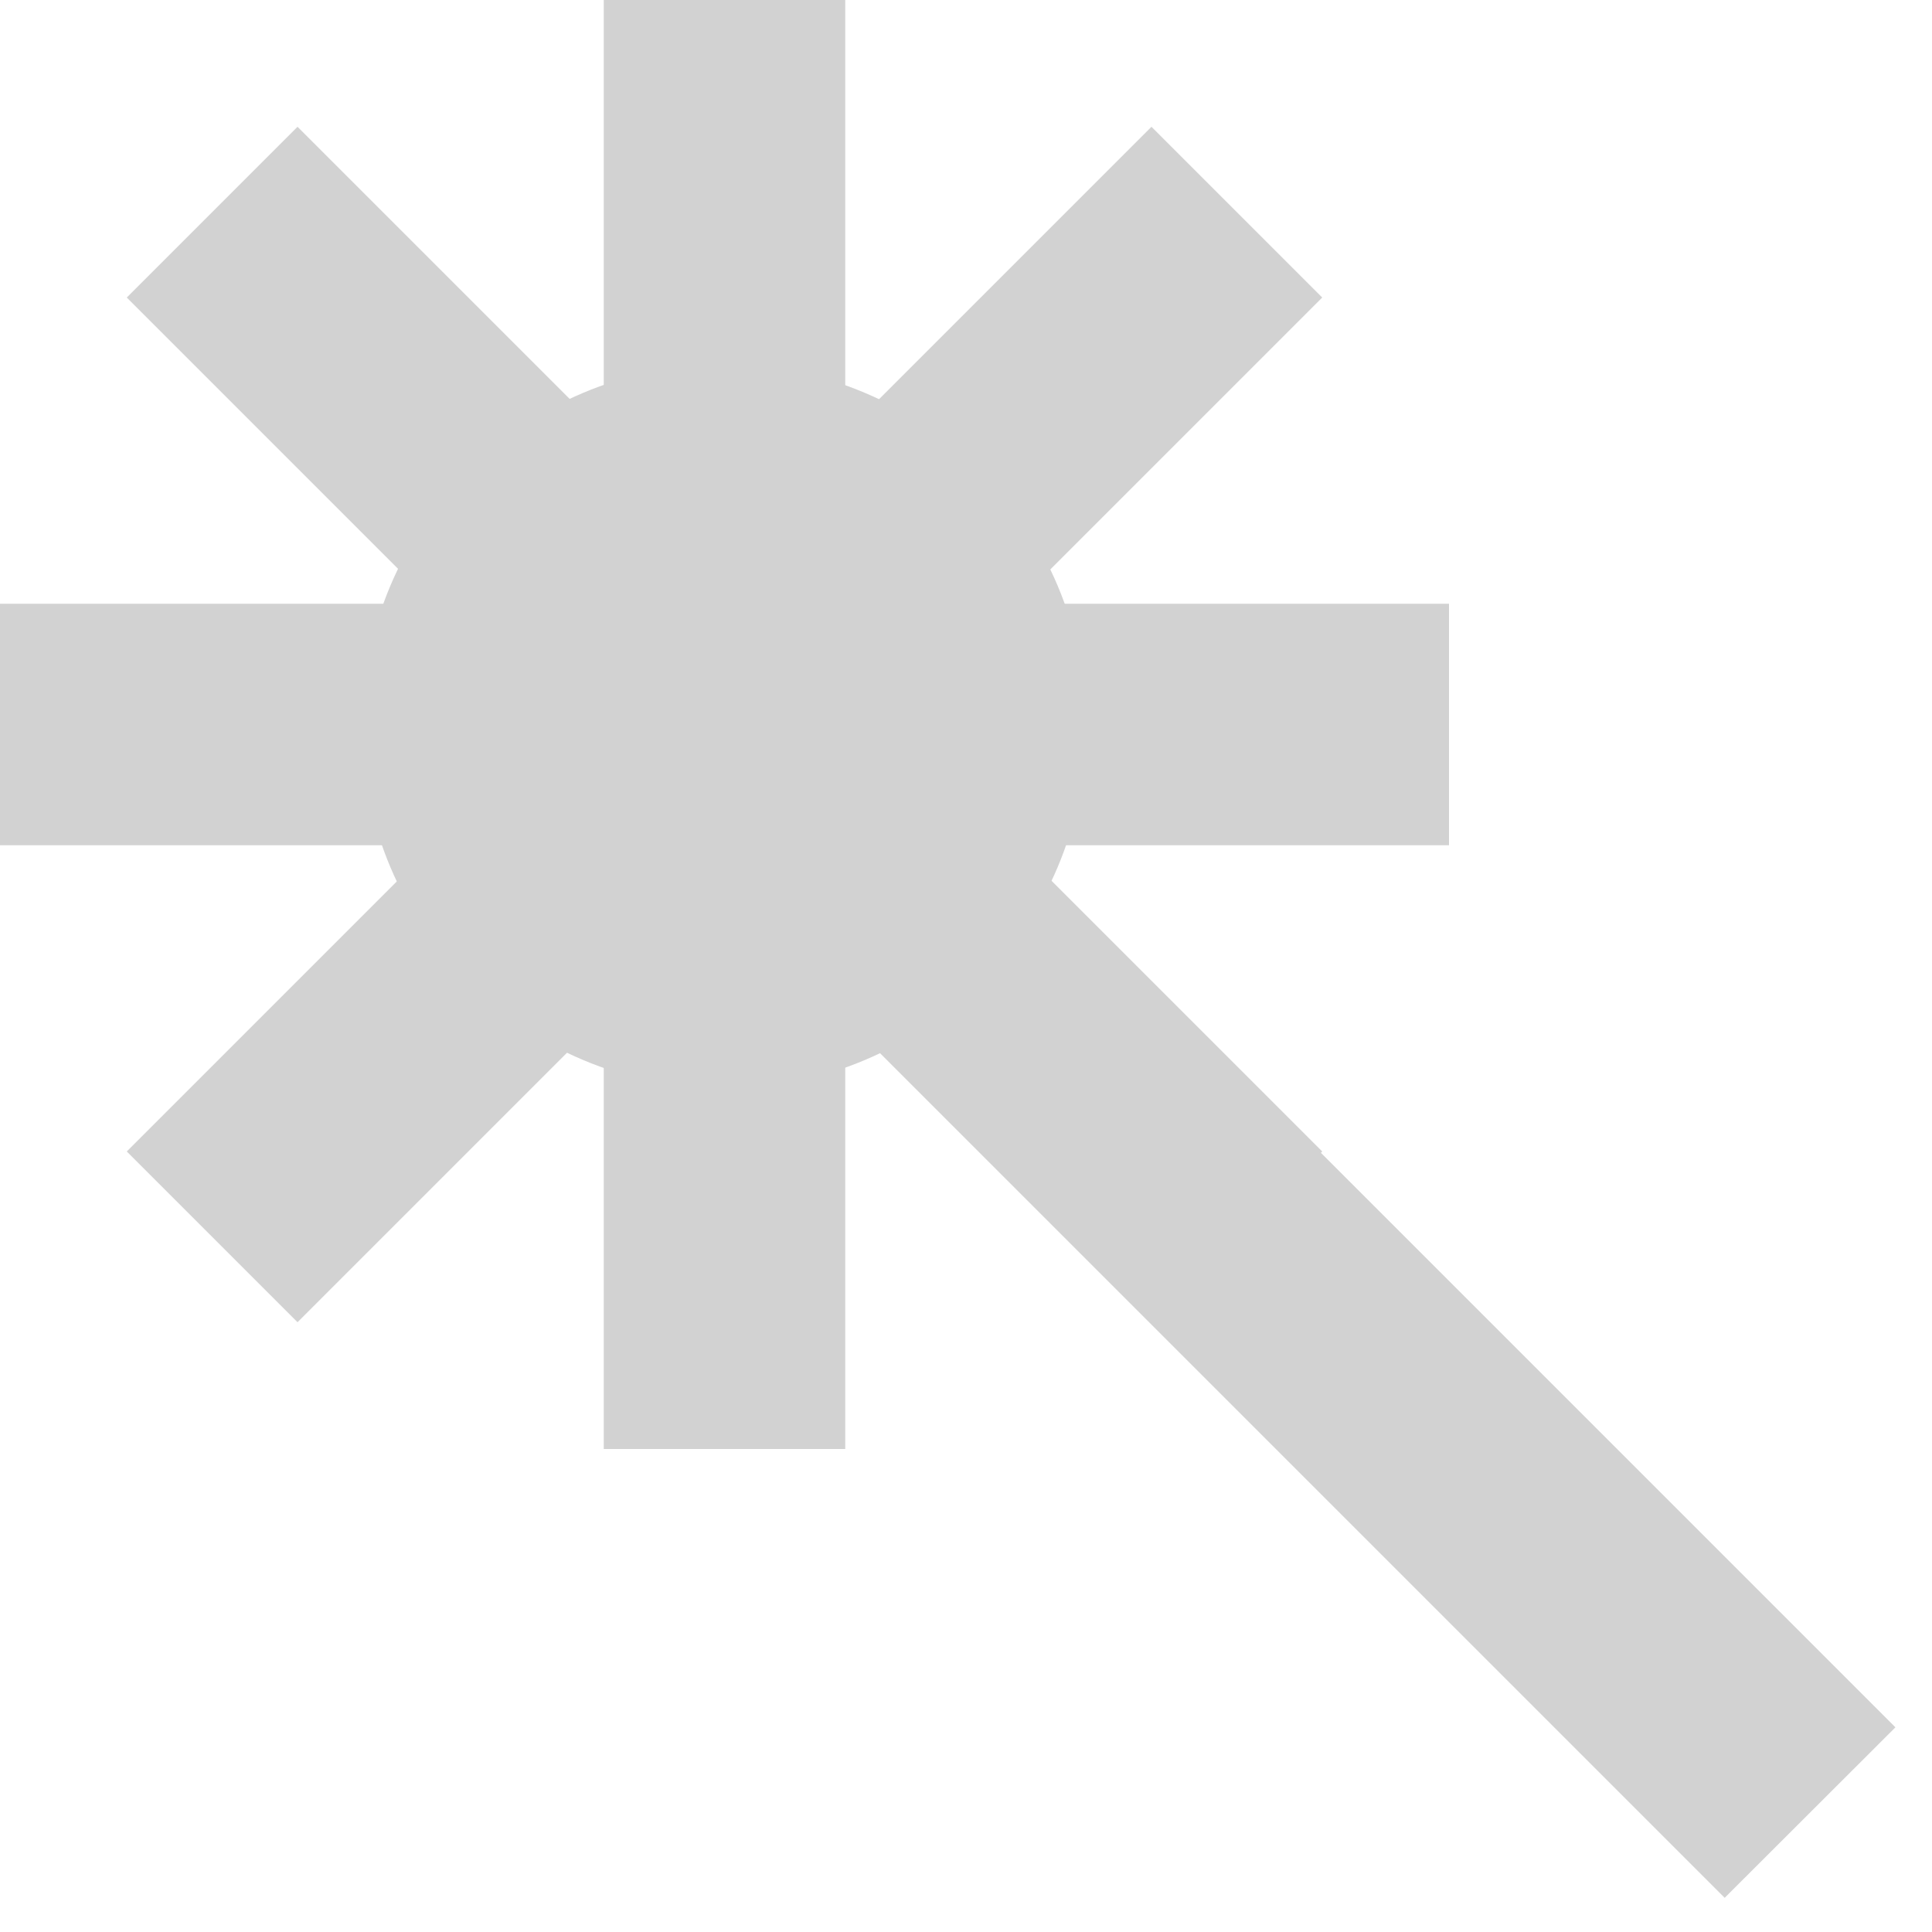
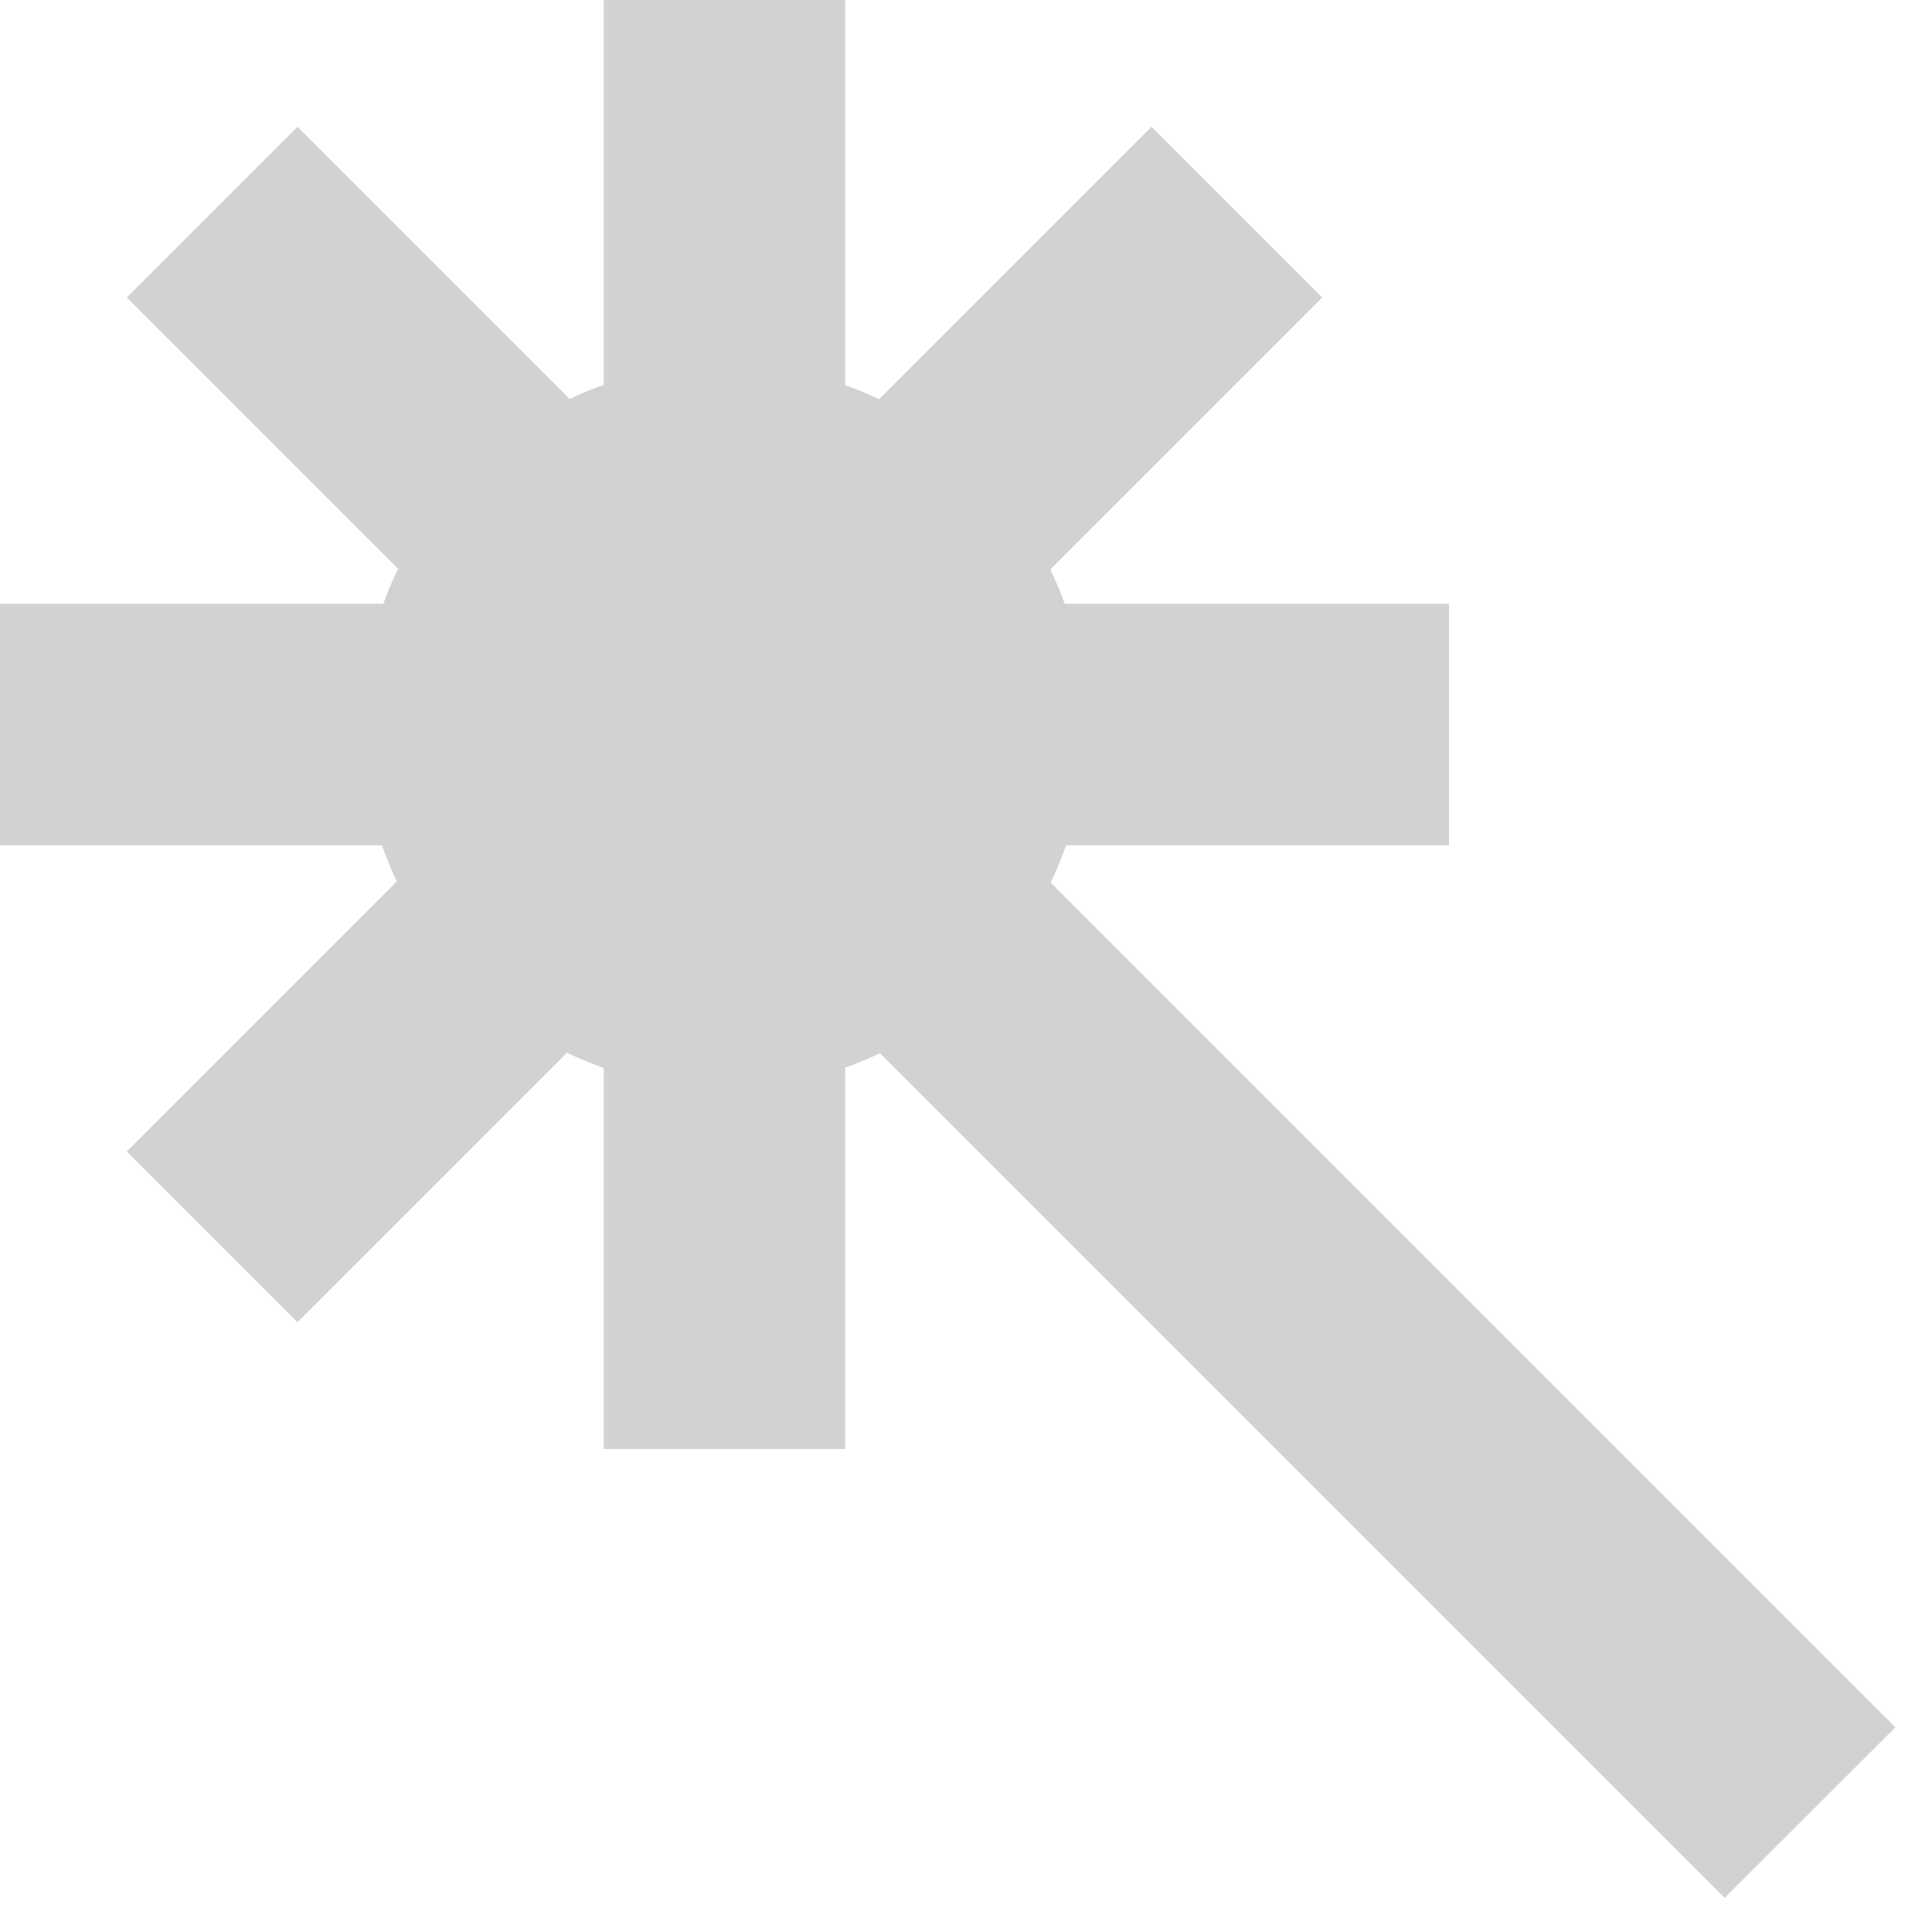
- <svg xmlns="http://www.w3.org/2000/svg" height="16" width="16" version="1.1" viewBox="0 0 16 16" data-name="Layer 2" id="Layer_2">
+ <svg xmlns="http://www.w3.org/2000/svg" id="Layer_2" data-name="Layer 2" viewBox="0 0 16 16" version="1.1" width="16" height="16">
  <defs id="defs4">
    <style id="style2">.cls-1,.cls-2{fill:none;stroke:#cacaca;stroke-miterlimit:10;stroke-width:4px;}.cls-2{stroke-linecap:round;}.cls-3{fill:#cacaca;}</style>
  </defs>
-   <path id="line8" d="M 6.703,5.311 5.289,6.723 14.283,15.717 15.697,14.305 Z" style="color:#000000;font-style:normal;font-variant:normal;font-weight:normal;font-stretch:normal;font-size:medium;line-height:normal;font-family:sans-serif;font-variant-ligatures:normal;font-variant-position:normal;font-variant-caps:normal;font-variant-numeric:normal;font-variant-alternates:normal;font-feature-settings:normal;text-indent:0;text-align:start;text-decoration:none;text-decoration-line:none;text-decoration-style:solid;text-decoration-color:#000000;letter-spacing:normal;word-spacing:normal;text-transform:none;writing-mode:lr-tb;direction:ltr;text-orientation:mixed;dominant-baseline:auto;baseline-shift:baseline;text-anchor:start;white-space:normal;shape-padding:0;clip-rule:nonzero;display:inline;overflow:visible;visibility:visible;opacity:1;isolation:auto;mix-blend-mode:normal;color-interpolation:sRGB;color-interpolation-filters:linearRGB;solid-color:#000000;solid-opacity:1;vector-effect:none;fill:#d2d2d2;fill-opacity:1;fill-rule:nonzero;stroke:none;stroke-width:1.999;stroke-linecap:butt;stroke-linejoin:miter;stroke-miterlimit:10;stroke-dasharray:none;stroke-dashoffset:0;stroke-opacity:1;color-rendering:auto;image-rendering:auto;shape-rendering:auto;text-rendering:auto;enable-background:accumulate" />
-   <path id="line10" d="M 5,0 V 12 H 7 V 0 Z" style="color:#000000;font-style:normal;font-variant:normal;font-weight:normal;font-stretch:normal;font-size:medium;line-height:normal;font-family:sans-serif;font-variant-ligatures:normal;font-variant-position:normal;font-variant-caps:normal;font-variant-numeric:normal;font-variant-alternates:normal;font-feature-settings:normal;text-indent:0;text-align:start;text-decoration:none;text-decoration-line:none;text-decoration-style:solid;text-decoration-color:#000000;letter-spacing:normal;word-spacing:normal;text-transform:none;writing-mode:lr-tb;direction:ltr;text-orientation:mixed;dominant-baseline:auto;baseline-shift:baseline;text-anchor:start;white-space:normal;shape-padding:0;clip-rule:nonzero;display:inline;overflow:visible;visibility:visible;opacity:1;isolation:auto;mix-blend-mode:normal;color-interpolation:sRGB;color-interpolation-filters:linearRGB;solid-color:#000000;solid-opacity:1;vector-effect:none;fill:#d2d2d2;fill-opacity:1;fill-rule:nonzero;stroke:none;stroke-width:1.999px;stroke-linecap:butt;stroke-linejoin:miter;stroke-miterlimit:10;stroke-dasharray:none;stroke-dashoffset:0;stroke-opacity:1;color-rendering:auto;image-rendering:auto;shape-rendering:auto;text-rendering:auto;enable-background:accumulate" />
-   <circle style="fill:#d2d2d2;stroke-width:0.5;fill-opacity:1" id="circle16" r="2.998" cy="6.016" cx="5.996" class="cls-3" />
-   <path id="line10-3" d="M 9.536,1.05 1.05,9.536 2.464,10.95 10.95,2.464 Z" style="color:#000000;font-style:normal;font-variant:normal;font-weight:normal;font-stretch:normal;font-size:medium;line-height:normal;font-family:sans-serif;font-variant-ligatures:normal;font-variant-position:normal;font-variant-caps:normal;font-variant-numeric:normal;font-variant-alternates:normal;font-feature-settings:normal;text-indent:0;text-align:start;text-decoration:none;text-decoration-line:none;text-decoration-style:solid;text-decoration-color:#000000;letter-spacing:normal;word-spacing:normal;text-transform:none;writing-mode:lr-tb;direction:ltr;text-orientation:mixed;dominant-baseline:auto;baseline-shift:baseline;text-anchor:start;white-space:normal;shape-padding:0;clip-rule:nonzero;display:inline;overflow:visible;visibility:visible;opacity:1;isolation:auto;mix-blend-mode:normal;color-interpolation:sRGB;color-interpolation-filters:linearRGB;solid-color:#000000;solid-opacity:1;vector-effect:none;fill:#d2d2d2;fill-opacity:1;fill-rule:nonzero;stroke:none;stroke-width:1.999px;stroke-linecap:butt;stroke-linejoin:miter;stroke-miterlimit:10;stroke-dasharray:none;stroke-dashoffset:0;stroke-opacity:1;color-rendering:auto;image-rendering:auto;shape-rendering:auto;text-rendering:auto;enable-background:accumulate" />
-   <path id="line10-6" d="M 0,7 12,7 V 5 L 0,5 Z" style="color:#000000;font-style:normal;font-variant:normal;font-weight:normal;font-stretch:normal;font-size:medium;line-height:normal;font-family:sans-serif;font-variant-ligatures:normal;font-variant-position:normal;font-variant-caps:normal;font-variant-numeric:normal;font-variant-alternates:normal;font-feature-settings:normal;text-indent:0;text-align:start;text-decoration:none;text-decoration-line:none;text-decoration-style:solid;text-decoration-color:#000000;letter-spacing:normal;word-spacing:normal;text-transform:none;writing-mode:lr-tb;direction:ltr;text-orientation:mixed;dominant-baseline:auto;baseline-shift:baseline;text-anchor:start;white-space:normal;shape-padding:0;clip-rule:nonzero;display:inline;overflow:visible;visibility:visible;opacity:1;isolation:auto;mix-blend-mode:normal;color-interpolation:sRGB;color-interpolation-filters:linearRGB;solid-color:#000000;solid-opacity:1;vector-effect:none;fill:#d2d2d2;fill-opacity:1;fill-rule:nonzero;stroke:none;stroke-width:1.999px;stroke-linecap:butt;stroke-linejoin:miter;stroke-miterlimit:10;stroke-dasharray:none;stroke-dashoffset:0;stroke-opacity:1;color-rendering:auto;image-rendering:auto;shape-rendering:auto;text-rendering:auto;enable-background:accumulate" />
-   <path id="line10-7" d="M 1.05,2.464 9.536,10.95 10.95,9.536 2.464,1.05 Z" style="color:#000000;font-style:normal;font-variant:normal;font-weight:normal;font-stretch:normal;font-size:medium;line-height:normal;font-family:sans-serif;font-variant-ligatures:normal;font-variant-position:normal;font-variant-caps:normal;font-variant-numeric:normal;font-variant-alternates:normal;font-feature-settings:normal;text-indent:0;text-align:start;text-decoration:none;text-decoration-line:none;text-decoration-style:solid;text-decoration-color:#000000;letter-spacing:normal;word-spacing:normal;text-transform:none;writing-mode:lr-tb;direction:ltr;text-orientation:mixed;dominant-baseline:auto;baseline-shift:baseline;text-anchor:start;white-space:normal;shape-padding:0;clip-rule:nonzero;display:inline;overflow:visible;visibility:visible;opacity:1;isolation:auto;mix-blend-mode:normal;color-interpolation:sRGB;color-interpolation-filters:linearRGB;solid-color:#000000;solid-opacity:1;vector-effect:none;fill:#d2d2d2;fill-opacity:1;fill-rule:nonzero;stroke:none;stroke-width:1.999px;stroke-linecap:butt;stroke-linejoin:miter;stroke-miterlimit:10;stroke-dasharray:none;stroke-dashoffset:0;stroke-opacity:1;color-rendering:auto;image-rendering:auto;shape-rendering:auto;text-rendering:auto;enable-background:accumulate" />
+   <path style="color:#000000;font-style:normal;font-variant:normal;font-weight:normal;font-stretch:normal;font-size:medium;line-height:normal;font-family:sans-serif;font-variant-ligatures:normal;font-variant-position:normal;font-variant-caps:normal;font-variant-numeric:normal;font-variant-alternates:normal;font-feature-settings:normal;text-indent:0;text-align:start;text-decoration:none;text-decoration-line:none;text-decoration-style:solid;text-decoration-color:#000000;letter-spacing:normal;word-spacing:normal;text-transform:none;writing-mode:lr-tb;direction:ltr;text-orientation:mixed;dominant-baseline:auto;baseline-shift:baseline;text-anchor:start;white-space:normal;shape-padding:0;clip-rule:nonzero;display:inline;overflow:visible;visibility:visible;opacity:1;isolation:auto;mix-blend-mode:normal;color-interpolation:sRGB;color-interpolation-filters:linearRGB;solid-color:#000000;solid-opacity:1;vector-effect:none;fill:#d2d2d2;fill-opacity:1;fill-rule:nonzero;stroke:none;stroke-width:1.999;stroke-linecap:butt;stroke-linejoin:miter;stroke-miterlimit:10;stroke-dasharray:none;stroke-dashoffset:0;stroke-opacity:1;color-rendering:auto;image-rendering:auto;shape-rendering:auto;text-rendering:auto;enable-background:accumulate" d="M 6.703,5.311 5.289,6.723 14.283,15.717 15.697,14.305 Z" id="line8" />
+   <path style="color:#000000;font-style:normal;font-variant:normal;font-weight:normal;font-stretch:normal;font-size:medium;line-height:normal;font-family:sans-serif;font-variant-ligatures:normal;font-variant-position:normal;font-variant-caps:normal;font-variant-numeric:normal;font-variant-alternates:normal;font-feature-settings:normal;text-indent:0;text-align:start;text-decoration:none;text-decoration-line:none;text-decoration-style:solid;text-decoration-color:#000000;letter-spacing:normal;word-spacing:normal;text-transform:none;writing-mode:lr-tb;direction:ltr;text-orientation:mixed;dominant-baseline:auto;baseline-shift:baseline;text-anchor:start;white-space:normal;shape-padding:0;clip-rule:nonzero;display:inline;overflow:visible;visibility:visible;opacity:1;isolation:auto;mix-blend-mode:normal;color-interpolation:sRGB;color-interpolation-filters:linearRGB;solid-color:#000000;solid-opacity:1;vector-effect:none;fill:#d2d2d2;fill-opacity:1;fill-rule:nonzero;stroke:none;stroke-width:1.999px;stroke-linecap:butt;stroke-linejoin:miter;stroke-miterlimit:10;stroke-dasharray:none;stroke-dashoffset:0;stroke-opacity:1;color-rendering:auto;image-rendering:auto;shape-rendering:auto;text-rendering:auto;enable-background:accumulate" d="M 5,0 V 12 H 7 V 0 Z" id="line10" />
+   <circle class="cls-3" cx="5.996" cy="6.016" r="2.998" id="circle16" style="fill:#d2d2d2;stroke-width:0.5;fill-opacity:1" />
+   <path style="color:#000000;font-style:normal;font-variant:normal;font-weight:normal;font-stretch:normal;font-size:medium;line-height:normal;font-family:sans-serif;font-variant-ligatures:normal;font-variant-position:normal;font-variant-caps:normal;font-variant-numeric:normal;font-variant-alternates:normal;font-feature-settings:normal;text-indent:0;text-align:start;text-decoration:none;text-decoration-line:none;text-decoration-style:solid;text-decoration-color:#000000;letter-spacing:normal;word-spacing:normal;text-transform:none;writing-mode:lr-tb;direction:ltr;text-orientation:mixed;dominant-baseline:auto;baseline-shift:baseline;text-anchor:start;white-space:normal;shape-padding:0;clip-rule:nonzero;display:inline;overflow:visible;visibility:visible;opacity:1;isolation:auto;mix-blend-mode:normal;color-interpolation:sRGB;color-interpolation-filters:linearRGB;solid-color:#000000;solid-opacity:1;vector-effect:none;fill:#d2d2d2;fill-opacity:1;fill-rule:nonzero;stroke:none;stroke-width:1.999px;stroke-linecap:butt;stroke-linejoin:miter;stroke-miterlimit:10;stroke-dasharray:none;stroke-dashoffset:0;stroke-opacity:1;color-rendering:auto;image-rendering:auto;shape-rendering:auto;text-rendering:auto;enable-background:accumulate" d="M 9.536,1.05 1.05,9.536 2.464,10.95 10.95,2.464 Z" id="line10-3" />
+   <path style="color:#000000;font-style:normal;font-variant:normal;font-weight:normal;font-stretch:normal;font-size:medium;line-height:normal;font-family:sans-serif;font-variant-ligatures:normal;font-variant-position:normal;font-variant-caps:normal;font-variant-numeric:normal;font-variant-alternates:normal;font-feature-settings:normal;text-indent:0;text-align:start;text-decoration:none;text-decoration-line:none;text-decoration-style:solid;text-decoration-color:#000000;letter-spacing:normal;word-spacing:normal;text-transform:none;writing-mode:lr-tb;direction:ltr;text-orientation:mixed;dominant-baseline:auto;baseline-shift:baseline;text-anchor:start;white-space:normal;shape-padding:0;clip-rule:nonzero;display:inline;overflow:visible;visibility:visible;opacity:1;isolation:auto;mix-blend-mode:normal;color-interpolation:sRGB;color-interpolation-filters:linearRGB;solid-color:#000000;solid-opacity:1;vector-effect:none;fill:#d2d2d2;fill-opacity:1;fill-rule:nonzero;stroke:none;stroke-width:1.999px;stroke-linecap:butt;stroke-linejoin:miter;stroke-miterlimit:10;stroke-dasharray:none;stroke-dashoffset:0;stroke-opacity:1;color-rendering:auto;image-rendering:auto;shape-rendering:auto;text-rendering:auto;enable-background:accumulate" d="M 0,7 12,7 V 5 L 0,5 Z" id="line10-6" />
+   <path style="color:#000000;font-style:normal;font-variant:normal;font-weight:normal;font-stretch:normal;font-size:medium;line-height:normal;font-family:sans-serif;font-variant-ligatures:normal;font-variant-position:normal;font-variant-caps:normal;font-variant-numeric:normal;font-variant-alternates:normal;font-feature-settings:normal;text-indent:0;text-align:start;text-decoration:none;text-decoration-line:none;text-decoration-style:solid;text-decoration-color:#000000;letter-spacing:normal;word-spacing:normal;text-transform:none;writing-mode:lr-tb;direction:ltr;text-orientation:mixed;dominant-baseline:auto;baseline-shift:baseline;text-anchor:start;white-space:normal;shape-padding:0;clip-rule:nonzero;display:inline;overflow:visible;visibility:visible;opacity:1;isolation:auto;mix-blend-mode:normal;color-interpolation:sRGB;color-interpolation-filters:linearRGB;solid-color:#000000;solid-opacity:1;vector-effect:none;fill:#d2d2d2;fill-opacity:1;fill-rule:nonzero;stroke:none;stroke-width:1.999px;stroke-linecap:butt;stroke-linejoin:miter;stroke-miterlimit:10;stroke-dasharray:none;stroke-dashoffset:0;stroke-opacity:1;color-rendering:auto;image-rendering:auto;shape-rendering:auto;text-rendering:auto;enable-background:accumulate" d="M 1.05,2.464 5.536,6.95 6.95,5.536 2.464,1.05 Z" id="line10-7" />
</svg>
